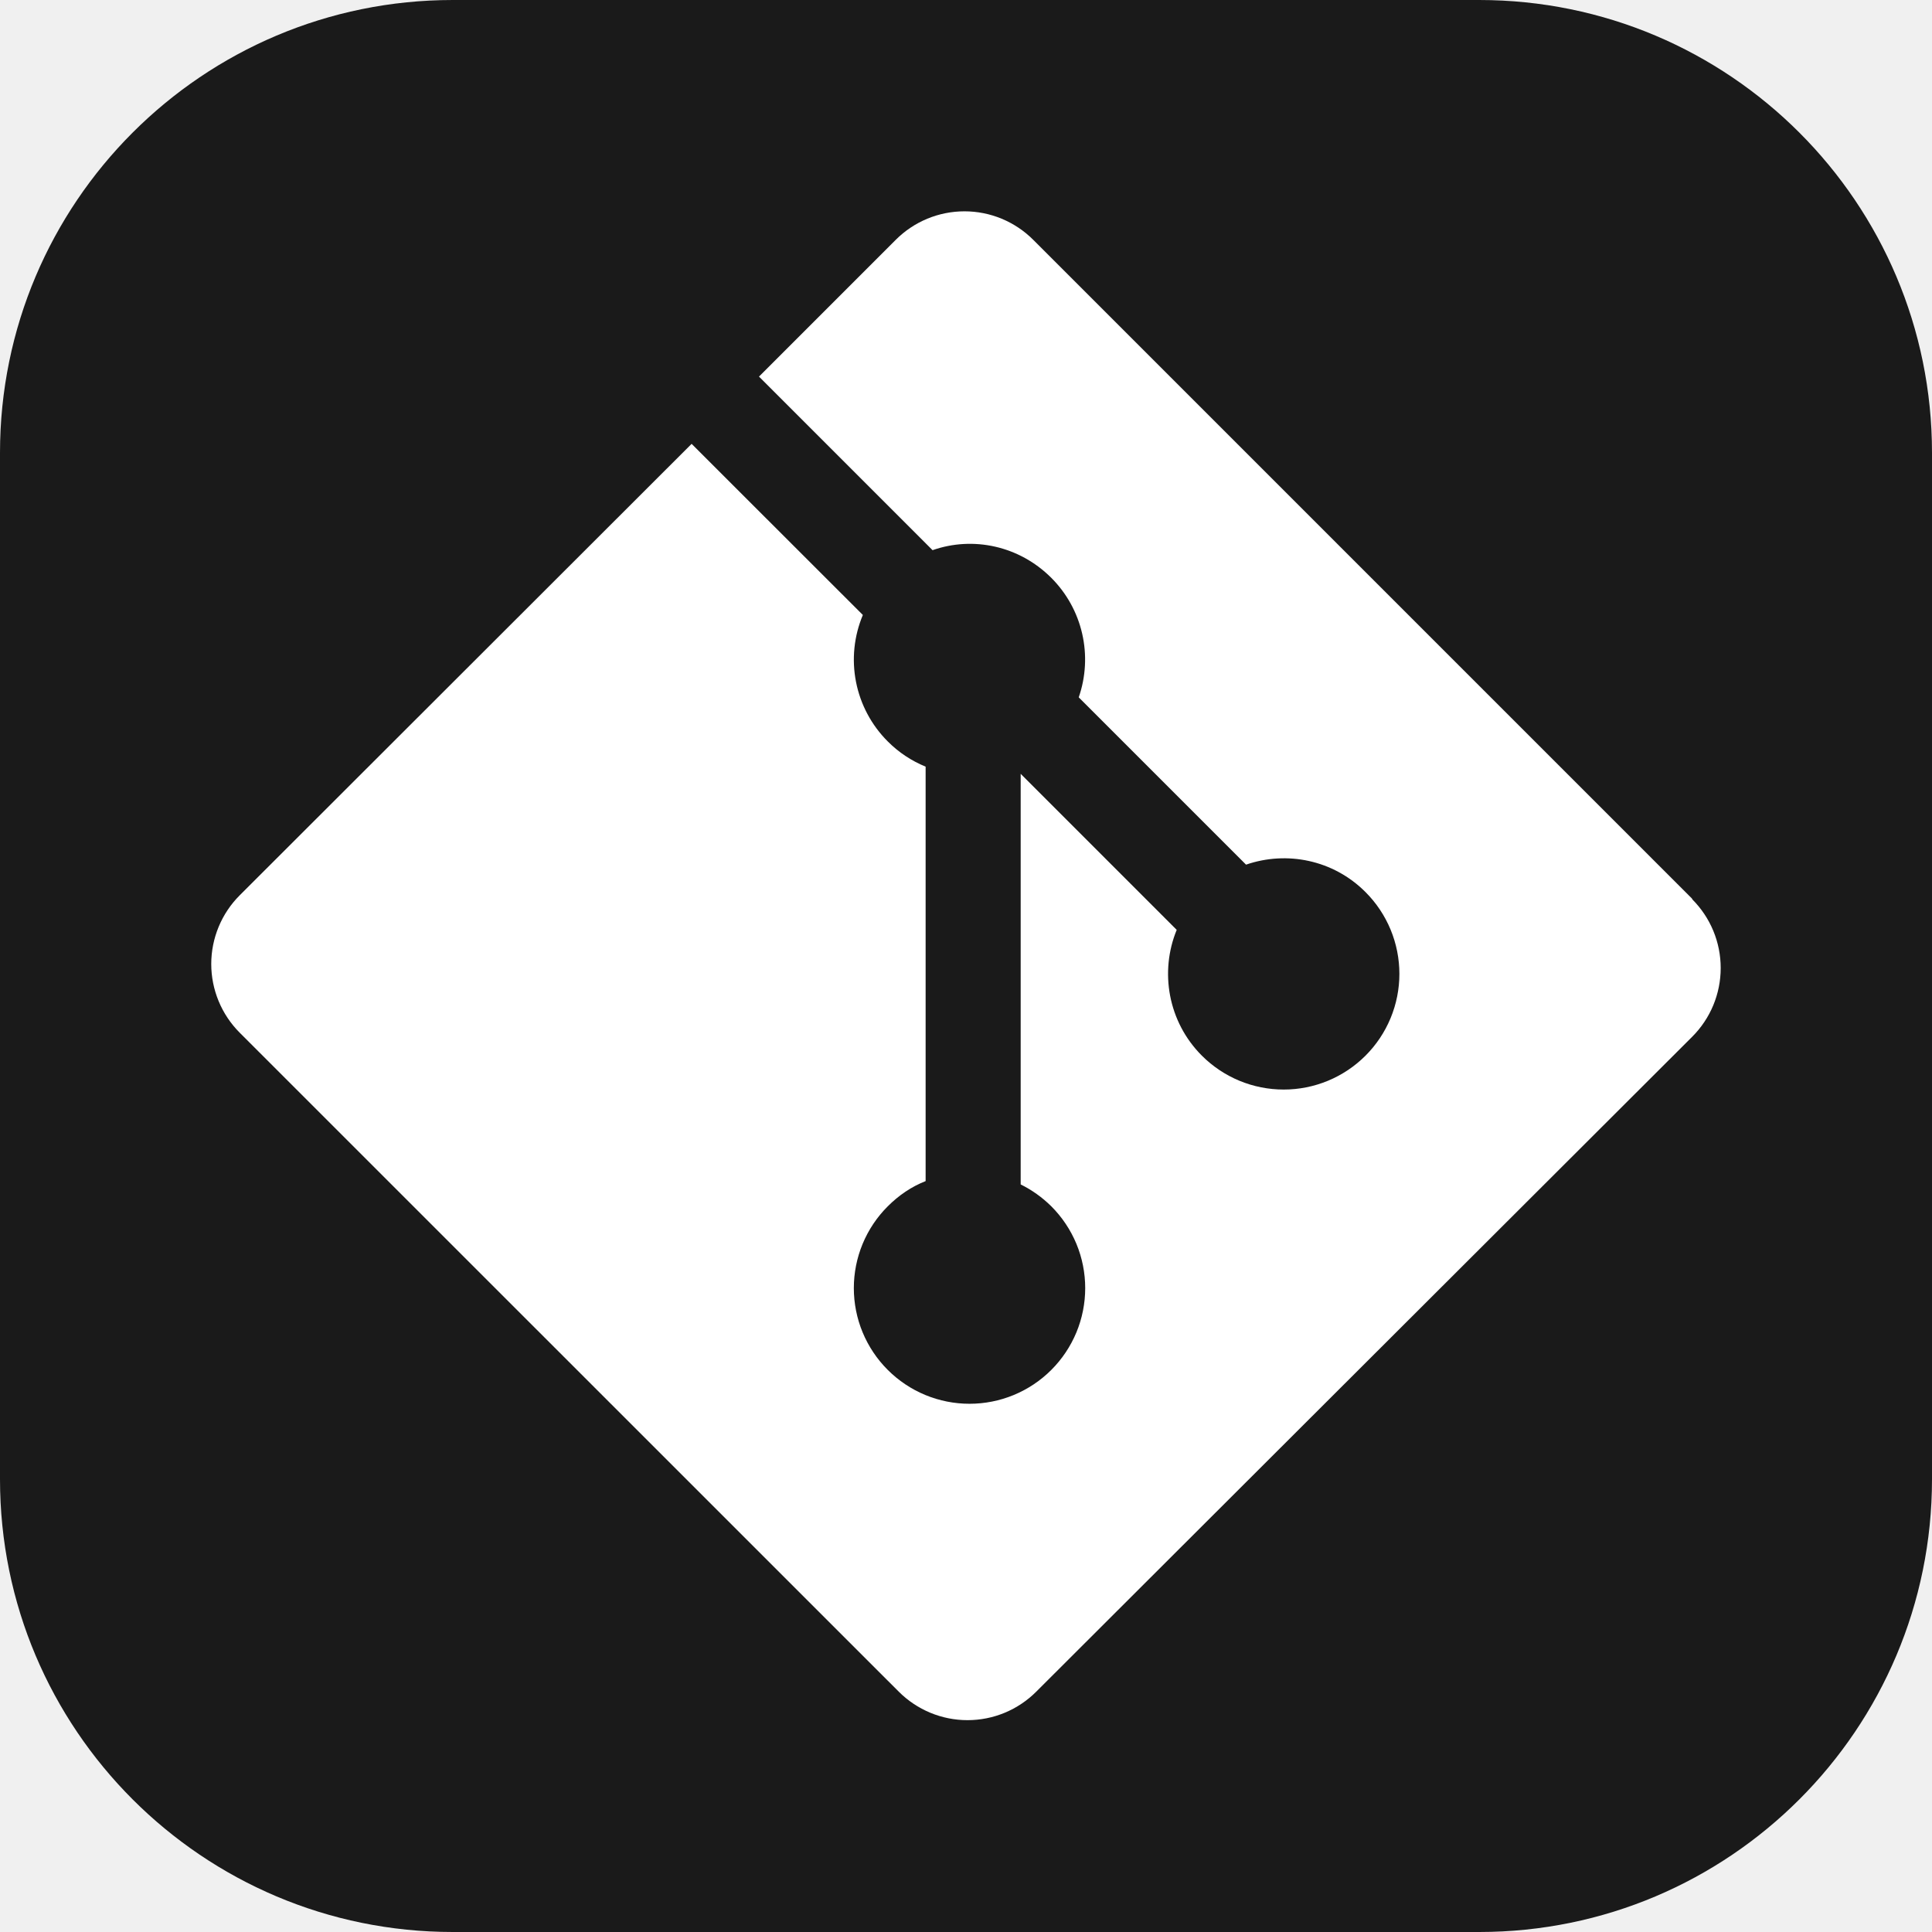
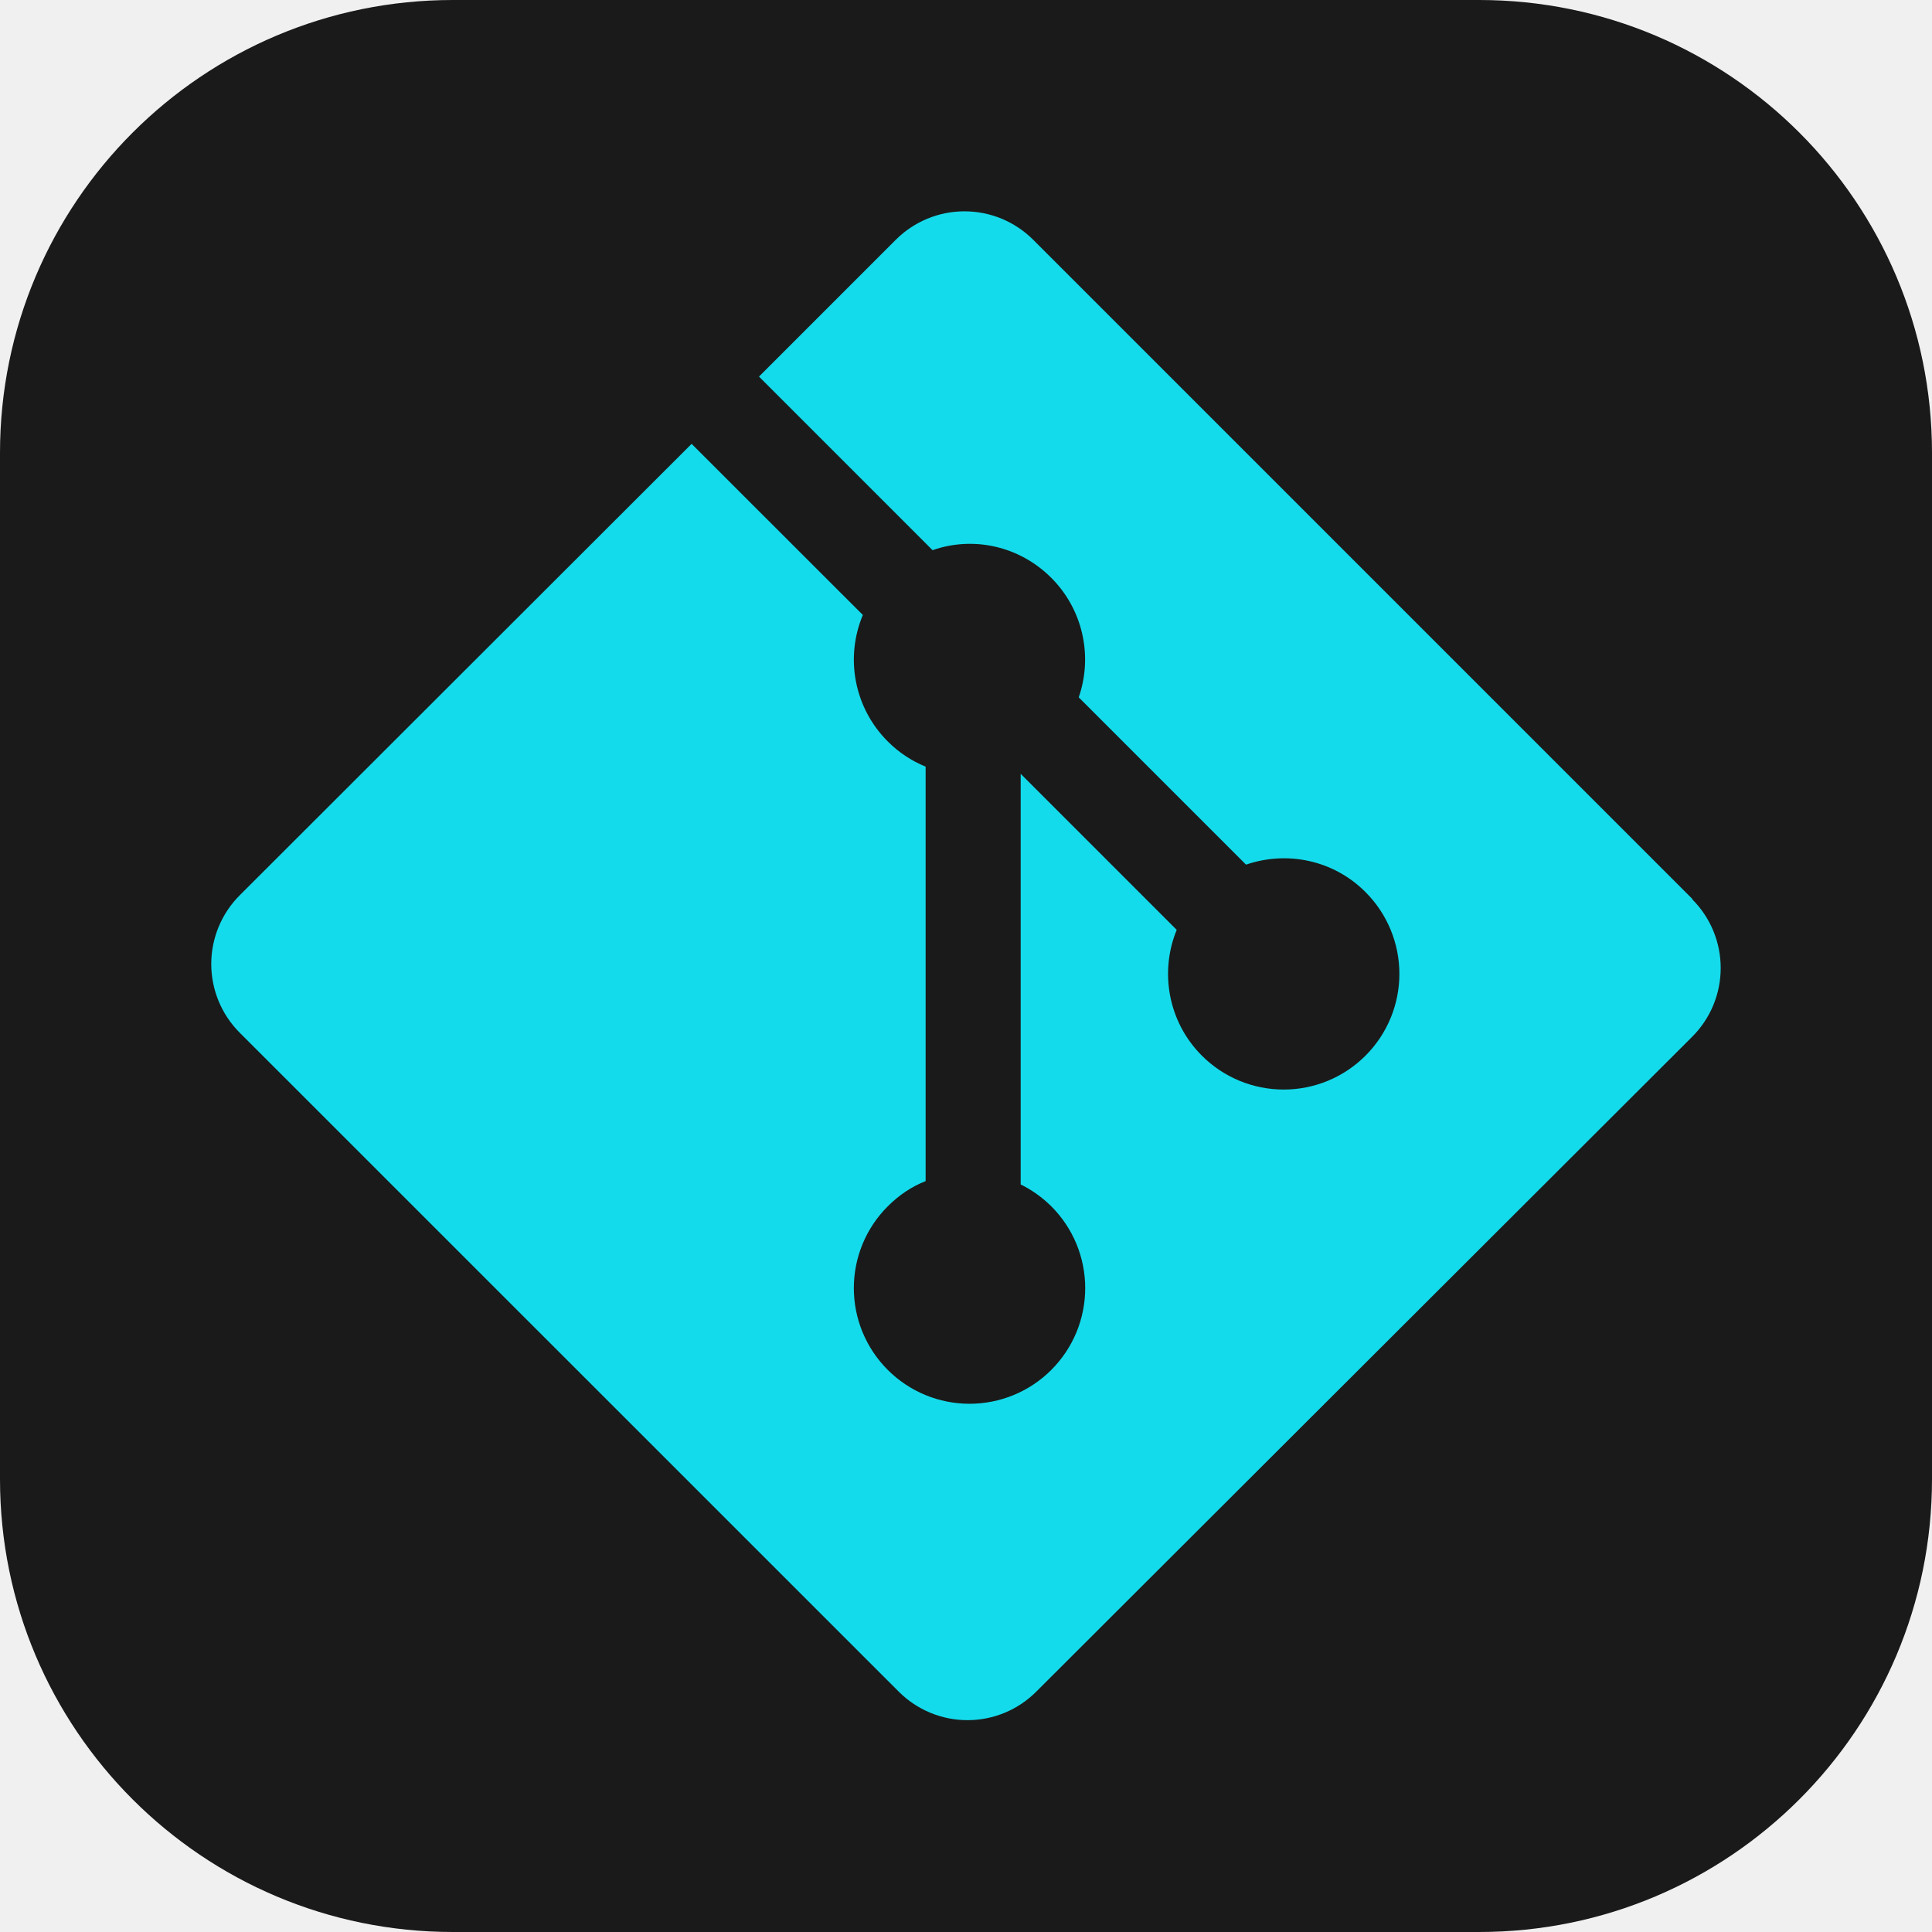
<svg xmlns="http://www.w3.org/2000/svg" width="100" height="100" viewBox="0 0 100 100" fill="none">
  <path d="M76.562 0H23.438C10.493 0 0 10.493 0 23.438V76.562C0 89.507 10.493 100 23.438 100H76.562C89.507 100 100 89.507 100 76.562V23.438C100 10.493 89.507 0 76.562 0Z" fill="#1A1A1A" />
  <path d="M89.062 10.938H10.938V89.062H89.062V10.938Z" fill="#1A1A1A" />
-   <path d="M87.588 46.521L53.479 12.412C53.012 11.945 52.457 11.574 51.847 11.321C51.237 11.068 50.582 10.938 49.922 10.938C49.261 10.938 48.607 11.068 47.996 11.321C47.386 11.574 46.832 11.945 46.365 12.412L39.285 19.492L48.269 28.477C50.359 27.744 52.752 28.245 54.416 29.91C55.209 30.704 55.763 31.705 56.013 32.798C56.264 33.892 56.202 35.034 55.835 36.094L64.495 44.754C66.59 44.031 69.006 44.497 70.678 46.174C71.235 46.73 71.676 47.391 71.977 48.117C72.277 48.844 72.432 49.622 72.432 50.409C72.432 51.195 72.277 51.973 71.976 52.7C71.675 53.426 71.234 54.086 70.677 54.642C70.121 55.198 69.461 55.639 68.735 55.94C68.008 56.241 67.23 56.396 66.443 56.395C65.657 56.395 64.878 56.24 64.152 55.94C63.425 55.638 62.765 55.197 62.209 54.641C60.452 52.883 60.017 50.295 60.906 48.13L52.83 40.053V61.306C53.416 61.596 53.952 61.979 54.416 62.439C54.972 62.995 55.413 63.655 55.715 64.381C56.015 65.107 56.17 65.886 56.17 66.672C56.17 67.459 56.015 68.237 55.715 68.963C55.413 69.69 54.972 70.35 54.416 70.906C53.861 71.462 53.2 71.903 52.474 72.204C51.748 72.504 50.969 72.659 50.183 72.659C49.397 72.659 48.618 72.504 47.892 72.204C47.166 71.903 46.505 71.462 45.95 70.906C45.393 70.35 44.952 69.69 44.65 68.964C44.349 68.237 44.194 67.459 44.194 66.672C44.194 65.886 44.349 65.107 44.65 64.381C44.952 63.654 45.393 62.995 45.95 62.439C46.528 61.863 47.17 61.426 47.91 61.133V39.682C47.197 39.389 46.528 38.958 45.95 38.376C45.109 37.537 44.538 36.466 44.308 35.3C44.078 34.134 44.201 32.927 44.661 31.831L35.798 22.974L12.41 46.338C11.942 46.805 11.571 47.36 11.318 47.97C11.065 48.581 10.934 49.235 10.934 49.896C10.934 50.557 11.065 51.212 11.318 51.822C11.571 52.433 11.942 52.987 12.41 53.455L46.521 87.561C46.988 88.028 47.543 88.399 48.153 88.652C48.763 88.905 49.418 89.035 50.078 89.035C50.739 89.035 51.393 88.905 52.004 88.652C52.614 88.399 53.168 88.028 53.635 87.561L87.588 53.662C88.055 53.195 88.427 52.64 88.68 52.03C88.933 51.419 89.063 50.765 89.063 50.104C89.063 49.443 88.933 48.788 88.68 48.178C88.427 47.567 88.055 47.013 87.588 46.545" fill="white" />
+   <path d="M87.588 46.521L53.479 12.412C53.012 11.945 52.457 11.574 51.847 11.321C51.237 11.068 50.582 10.938 49.922 10.938C49.261 10.938 48.607 11.068 47.996 11.321C47.386 11.574 46.832 11.945 46.365 12.412L39.285 19.492L48.269 28.477C50.359 27.744 52.752 28.245 54.416 29.91C55.209 30.704 55.763 31.705 56.013 32.798C56.264 33.892 56.202 35.034 55.835 36.094L64.495 44.754C66.59 44.031 69.006 44.497 70.678 46.174C71.235 46.73 71.676 47.391 71.977 48.117C72.277 48.844 72.432 49.622 72.432 50.409C72.432 51.195 72.277 51.973 71.976 52.7C71.675 53.426 71.234 54.086 70.677 54.642C70.121 55.198 69.461 55.639 68.735 55.94C68.008 56.241 67.23 56.396 66.443 56.395C65.657 56.395 64.878 56.24 64.152 55.94C63.425 55.638 62.765 55.197 62.209 54.641C60.452 52.883 60.017 50.295 60.906 48.13L52.83 40.053V61.306C53.416 61.596 53.952 61.979 54.416 62.439C54.972 62.995 55.413 63.655 55.715 64.381C56.015 65.107 56.17 65.886 56.17 66.672C56.17 67.459 56.015 68.237 55.715 68.963C55.413 69.69 54.972 70.35 54.416 70.906C53.861 71.462 53.2 71.903 52.474 72.204C51.748 72.504 50.969 72.659 50.183 72.659C49.397 72.659 48.618 72.504 47.892 72.204C47.166 71.903 46.505 71.462 45.95 70.906C45.393 70.35 44.952 69.69 44.65 68.964C44.349 68.237 44.194 67.459 44.194 66.672C44.194 65.886 44.349 65.107 44.65 64.381C44.952 63.654 45.393 62.995 45.95 62.439C46.528 61.863 47.17 61.426 47.91 61.133V39.682C47.197 39.389 46.528 38.958 45.95 38.376C45.109 37.537 44.538 36.466 44.308 35.3C44.078 34.134 44.201 32.927 44.661 31.831L35.798 22.974L12.41 46.338C11.942 46.805 11.571 47.36 11.318 47.97C11.065 48.581 10.934 49.235 10.934 49.896C10.934 50.557 11.065 51.212 11.318 51.822C11.571 52.433 11.942 52.987 12.41 53.455L46.521 87.561C46.988 88.028 47.543 88.399 48.153 88.652C48.763 88.905 49.418 89.035 50.078 89.035C50.739 89.035 51.393 88.905 52.004 88.652C52.614 88.399 53.168 88.028 53.635 87.561L87.588 53.662C88.055 53.195 88.427 52.64 88.68 52.03C88.933 51.419 89.063 50.765 89.063 50.104C89.063 49.443 88.933 48.788 88.68 48.178C88.427 47.567 88.055 47.013 87.588 46.545" fill="#14DBEB" />
</svg>
